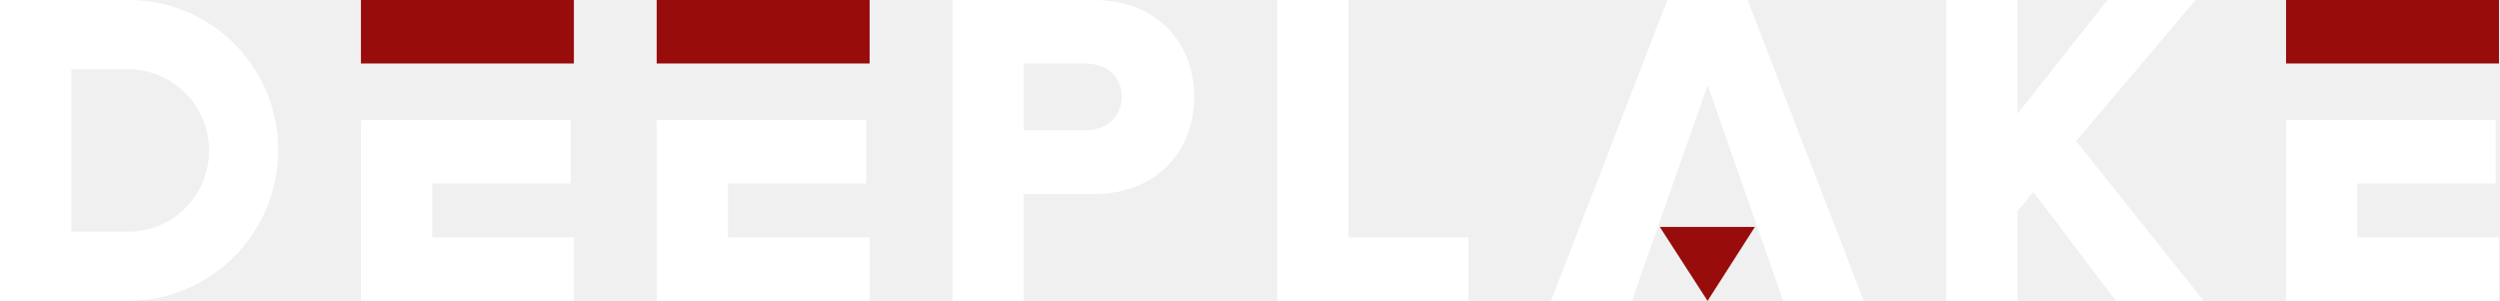
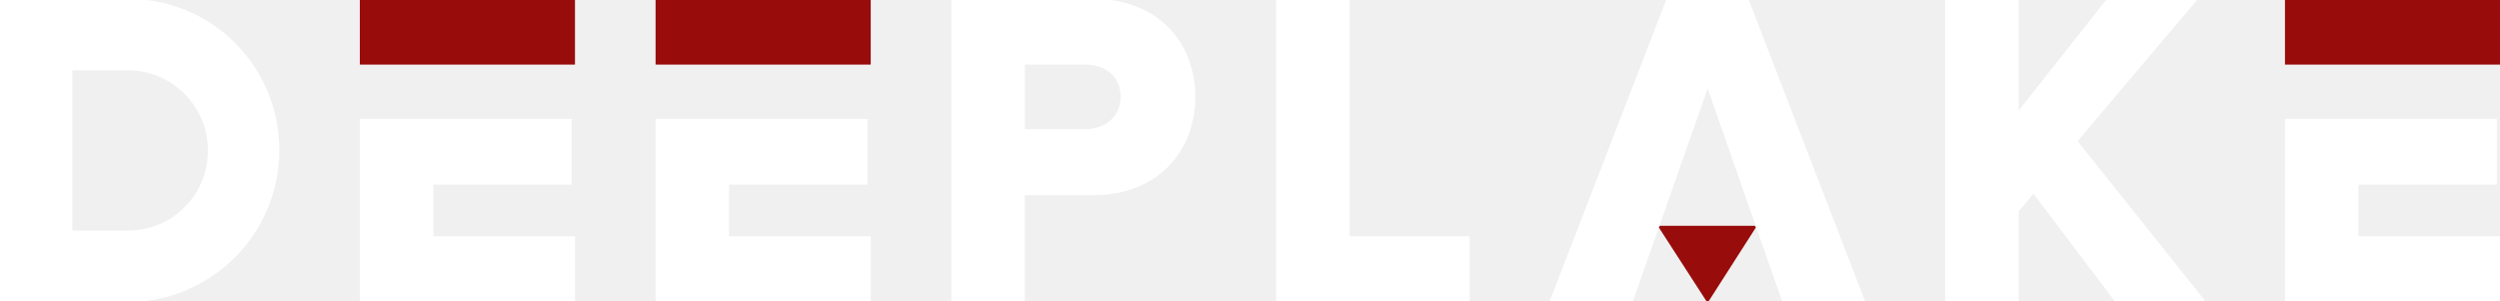
<svg xmlns="http://www.w3.org/2000/svg" width="1129.896" height="135.986" viewBox="0 0 1129.896 135.986">
  <g id="logo-group" transform="translate(-193.713 -354.984)">
    <g id="logo-center" transform="translate(193.713 354.985)">
      <g id="title" transform="translate(0 0)">
        <g id="path154844">
-           <path id="路径_8" data-name="路径 8" d="M223.035,162.855a68.074,68.074,0,0,1-38.213,61.193,66.2,66.2,0,0,1-29.78,6.935H97.248V95h57.929a67.629,67.629,0,0,1,67.859,67.857Zm-31.28.136a36.736,36.736,0,0,0-36.716-36.716H129.475v73.432h26.109A36.534,36.534,0,0,0,191.755,162.99Z" transform="translate(-97.248 -94.997)" fill="#fff" stroke="#fff" stroke-miterlimit="2" stroke-width="0" />
+           <path id="路径_8" data-name="路径 8" d="M223.035,162.855a68.074,68.074,0,0,1-38.213,61.193,66.2,66.2,0,0,1-29.78,6.935H97.248V95h57.929a67.629,67.629,0,0,1,67.859,67.857Zm-31.28.136a36.736,36.736,0,0,0-36.716-36.716H129.475v73.432h26.109A36.534,36.534,0,0,0,191.755,162.99Z" transform="translate(-97.248 -94.997)" fill="#fff" stroke="#fff" stroke-miterlimit="2" strokeWidth="0" />
        </g>
        <g id="path154846" transform="translate(163.196 0)">
-           <rect id="矩形_18" data-name="矩形 18" width="96.277" height="28.693" transform="translate(0)" fill="#980c0c" stroke="#980c0c" stroke-miterlimit="2" stroke-width="0" />
-           <path id="路径_9" data-name="路径 9" d="M200.035,171.974v28.693H103.759V118.939h94.783v28.692H135.987v24.342Z" transform="translate(-103.759 -64.681)" fill="#fff" stroke="#fff" stroke-miterlimit="2" stroke-width="0" />
+           <rect id="矩形_18" data-name="矩形 18" width="96.277" height="28.693" transform="translate(0)" fill="#980c0c" stroke="#980c0c" stroke-miterlimit="2" strokeWidth="0" />
+           <path id="路径_9" data-name="路径 9" d="M200.035,171.974v28.693H103.759V118.939h94.783v28.692H135.987v24.342Z" transform="translate(-103.759 -64.681)" fill="#fff" stroke="#fff" stroke-miterlimit="2" strokeWidth="0" />
        </g>
        <g id="path154848" transform="translate(296.913 0)">
-           <rect id="矩形_19" data-name="矩形 19" width="96.277" height="28.693" transform="translate(0)" fill="#980c0c" stroke="#980c0c" stroke-miterlimit="2" stroke-width="0" />
-           <path id="路径_10" data-name="路径 10" d="M200.035,171.974v28.693H103.759V118.939h94.783v28.692H135.987v24.342Z" transform="translate(-103.759 -64.681)" fill="#fff" stroke="#fff" stroke-miterlimit="2" stroke-width="0" />
+           <rect id="矩形_19" data-name="矩形 19" width="96.277" height="28.693" transform="translate(0)" fill="#980c0c" stroke="#980c0c" stroke-miterlimit="2" strokeWidth="0" />
+           <path id="路径_10" data-name="路径 10" d="M200.035,171.974v28.693H103.759V118.939h94.783v28.692H135.987v24.342Z" transform="translate(-103.759 -64.681)" fill="#fff" stroke="#fff" stroke-miterlimit="2" strokeWidth="0" />
        </g>
        <g id="path154850" transform="translate(430.63)">
-           <path id="路径_11" data-name="路径 11" d="M210.209,138.784c0,23.8-16.316,43.924-45.69,43.924H133.107v48.275H100.878V95h63.641C194.028,95,210.209,114.988,210.209,138.784Zm-32.77,0c0-9.111-6.529-15.094-16.728-15.094h-27.6v30.188h27.6C170.64,153.879,177.3,147.9,177.439,138.784Z" transform="translate(-100.878 -94.997)" fill="#fff" stroke="#fff" stroke-miterlimit="2" stroke-width="0" />
+           <path id="路径_11" data-name="路径 11" d="M210.209,138.784c0,23.8-16.316,43.924-45.69,43.924H133.107v48.275H100.878V95h63.641C194.028,95,210.209,114.988,210.209,138.784Zm-32.77,0c0-9.111-6.529-15.094-16.728-15.094h-27.6v30.188h27.6C170.64,153.879,177.3,147.9,177.439,138.784Z" transform="translate(-100.878 -94.997)" fill="#fff" stroke="#fff" stroke-miterlimit="2" strokeWidth="0" />
        </g>
        <g id="path154852" transform="translate(577.494)">
-           <path id="路径_12" data-name="路径 12" d="M192.4,202.29v28.693H105.919V95h32.229V202.29Z" transform="translate(-105.919 -94.997)" fill="#fff" stroke="#fff" stroke-miterlimit="2" stroke-width="0" />
+           <path id="路径_12" data-name="路径 12" d="M192.4,202.29v28.693H105.919V95h32.229V202.29Z" transform="translate(-105.919 -94.997)" fill="#fff" stroke="#fff" stroke-miterlimit="2" strokeWidth="0" />
        </g>
        <g id="path154854" transform="translate(701.252 0)">
-           <path id="路径_13" data-name="路径 13" d="M182.733,95h-36.31L93.8,230.984h36.58l34.268-97.5,17.136,48.957h0l17,48.546h36.444Z" transform="translate(-93.798 -94.997)" fill="#fff" stroke="#fff" stroke-miterlimit="2" stroke-width="0" />
-           <path id="路径_14" data-name="路径 14" d="M137.11,173.684l-21.6-33.436h43.012Z" transform="translate(-66.304 -37.698)" fill="#980c0c" stroke="#980c0c" stroke-miterlimit="2" stroke-width="0" />
+           <path id="路径_13" data-name="路径 13" d="M182.733,95h-36.31L93.8,230.984h36.58l34.268-97.5,17.136,48.957h0l17,48.546h36.444Z" transform="translate(-93.798 -94.997)" fill="#fff" stroke="#fff" stroke-miterlimit="2" strokeWidth="0" />
+           <path id="路径_14" data-name="路径 14" d="M137.11,173.684l-21.6-33.436h43.012Z" transform="translate(-66.304 -37.698)" fill="#980c0c" stroke="#980c0c" stroke-miterlimit="2" strokeWidth="0" />
        </g>
        <g id="path154856" transform="translate(879.984)">
-           <path id="路径_15" data-name="路径 15" d="M215.719,230.983H176.013l-37.261-49.227-7.207,8.568v40.659H99.318V95h32.229v51.4L172.2,95h39.845l-53.986,63.777Z" transform="translate(-99.318 -94.997)" fill="#fff" stroke="#fff" stroke-miterlimit="2" stroke-width="0" />
+           <path id="路径_15" data-name="路径 15" d="M215.719,230.983H176.013l-37.261-49.227-7.207,8.568v40.659H99.318V95h32.229v51.4L172.2,95h39.845l-53.986,63.777Z" transform="translate(-99.318 -94.997)" fill="#fff" stroke="#fff" stroke-miterlimit="2" strokeWidth="0" />
        </g>
        <g id="path154858" transform="translate(1033.619 0)">
-           <rect id="矩形_20" data-name="矩形 20" width="96.277" height="28.693" fill="#980c0c" stroke="#980c0c" stroke-miterlimit="2" stroke-width="0" />
-           <path id="路径_16" data-name="路径 16" d="M200.035,171.974v28.693H103.759V118.939h94.783v28.692H135.987v24.342Z" transform="translate(-103.758 -64.681)" fill="#fff" stroke="#fff" stroke-miterlimit="2" stroke-width="0" />
+           <rect id="矩形_20" data-name="矩形 20" width="96.277" height="28.693" fill="#980c0c" stroke="#980c0c" stroke-miterlimit="2" strokeWidth="0" />
+           <path id="路径_16" data-name="路径 16" d="M200.035,171.974v28.693H103.759V118.939h94.783v28.692H135.987v24.342Z" transform="translate(-103.758 -64.681)" fill="#fff" stroke="#fff" stroke-miterlimit="2" strokeWidth="0" />
        </g>
      </g>
    </g>
  </g>
</svg>
